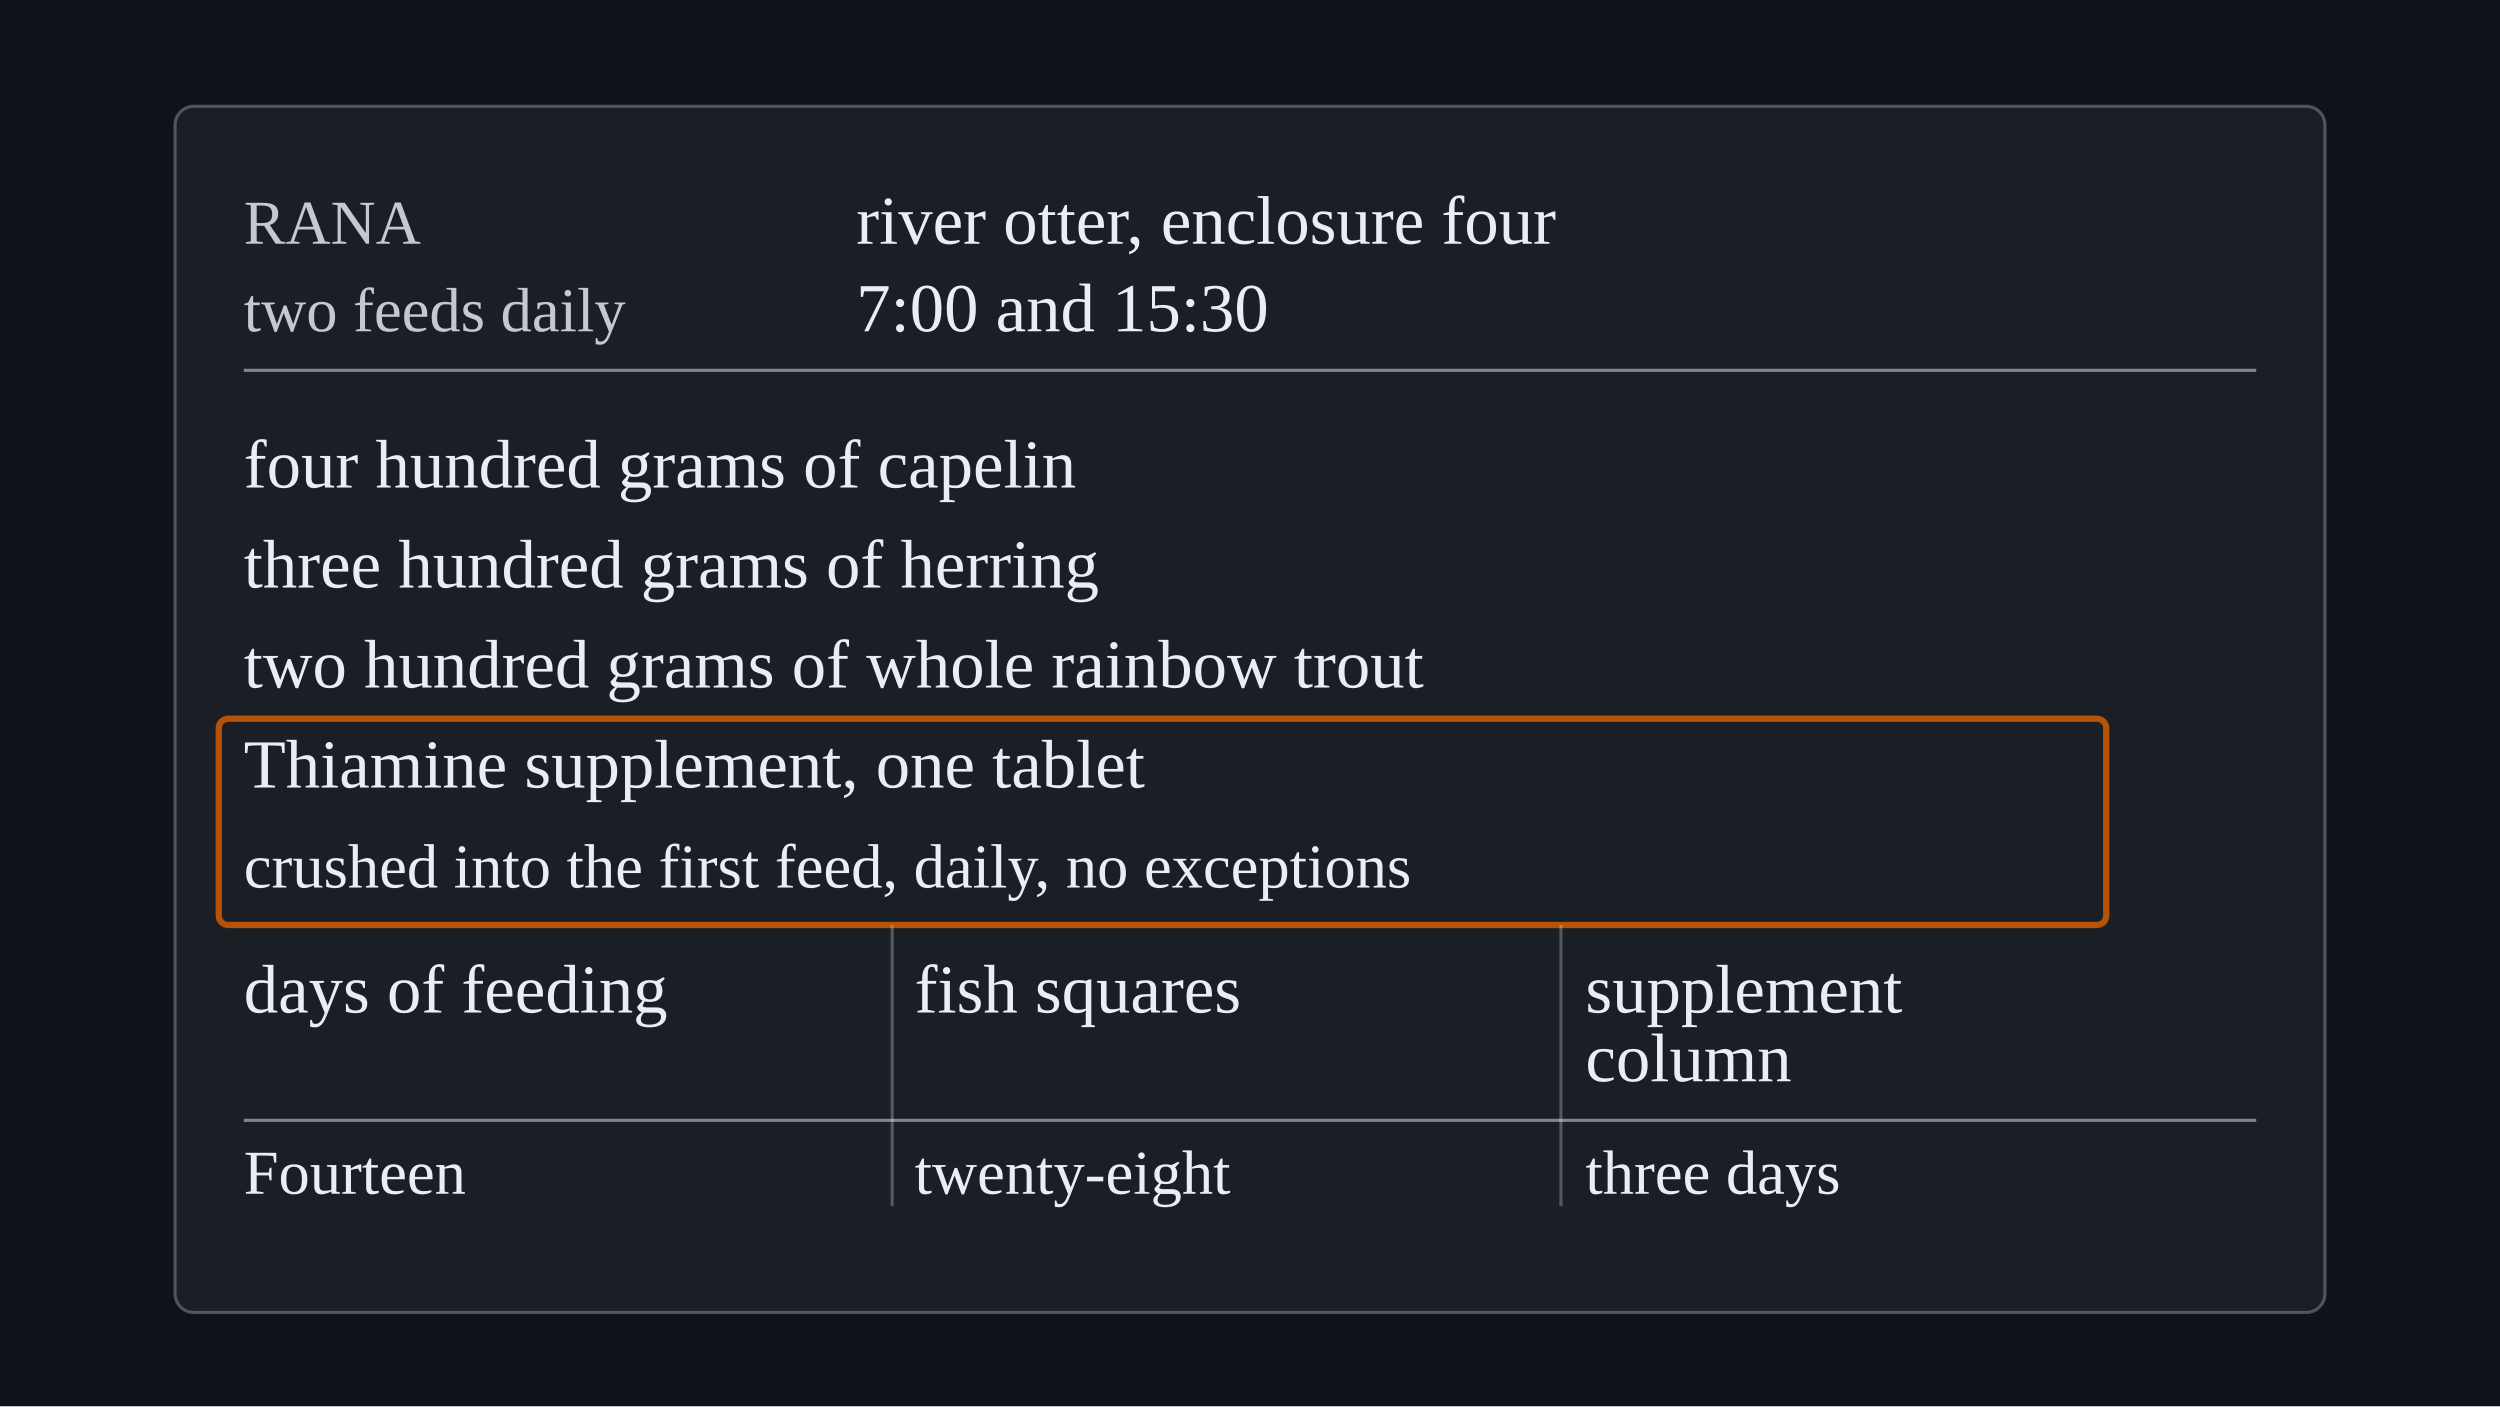
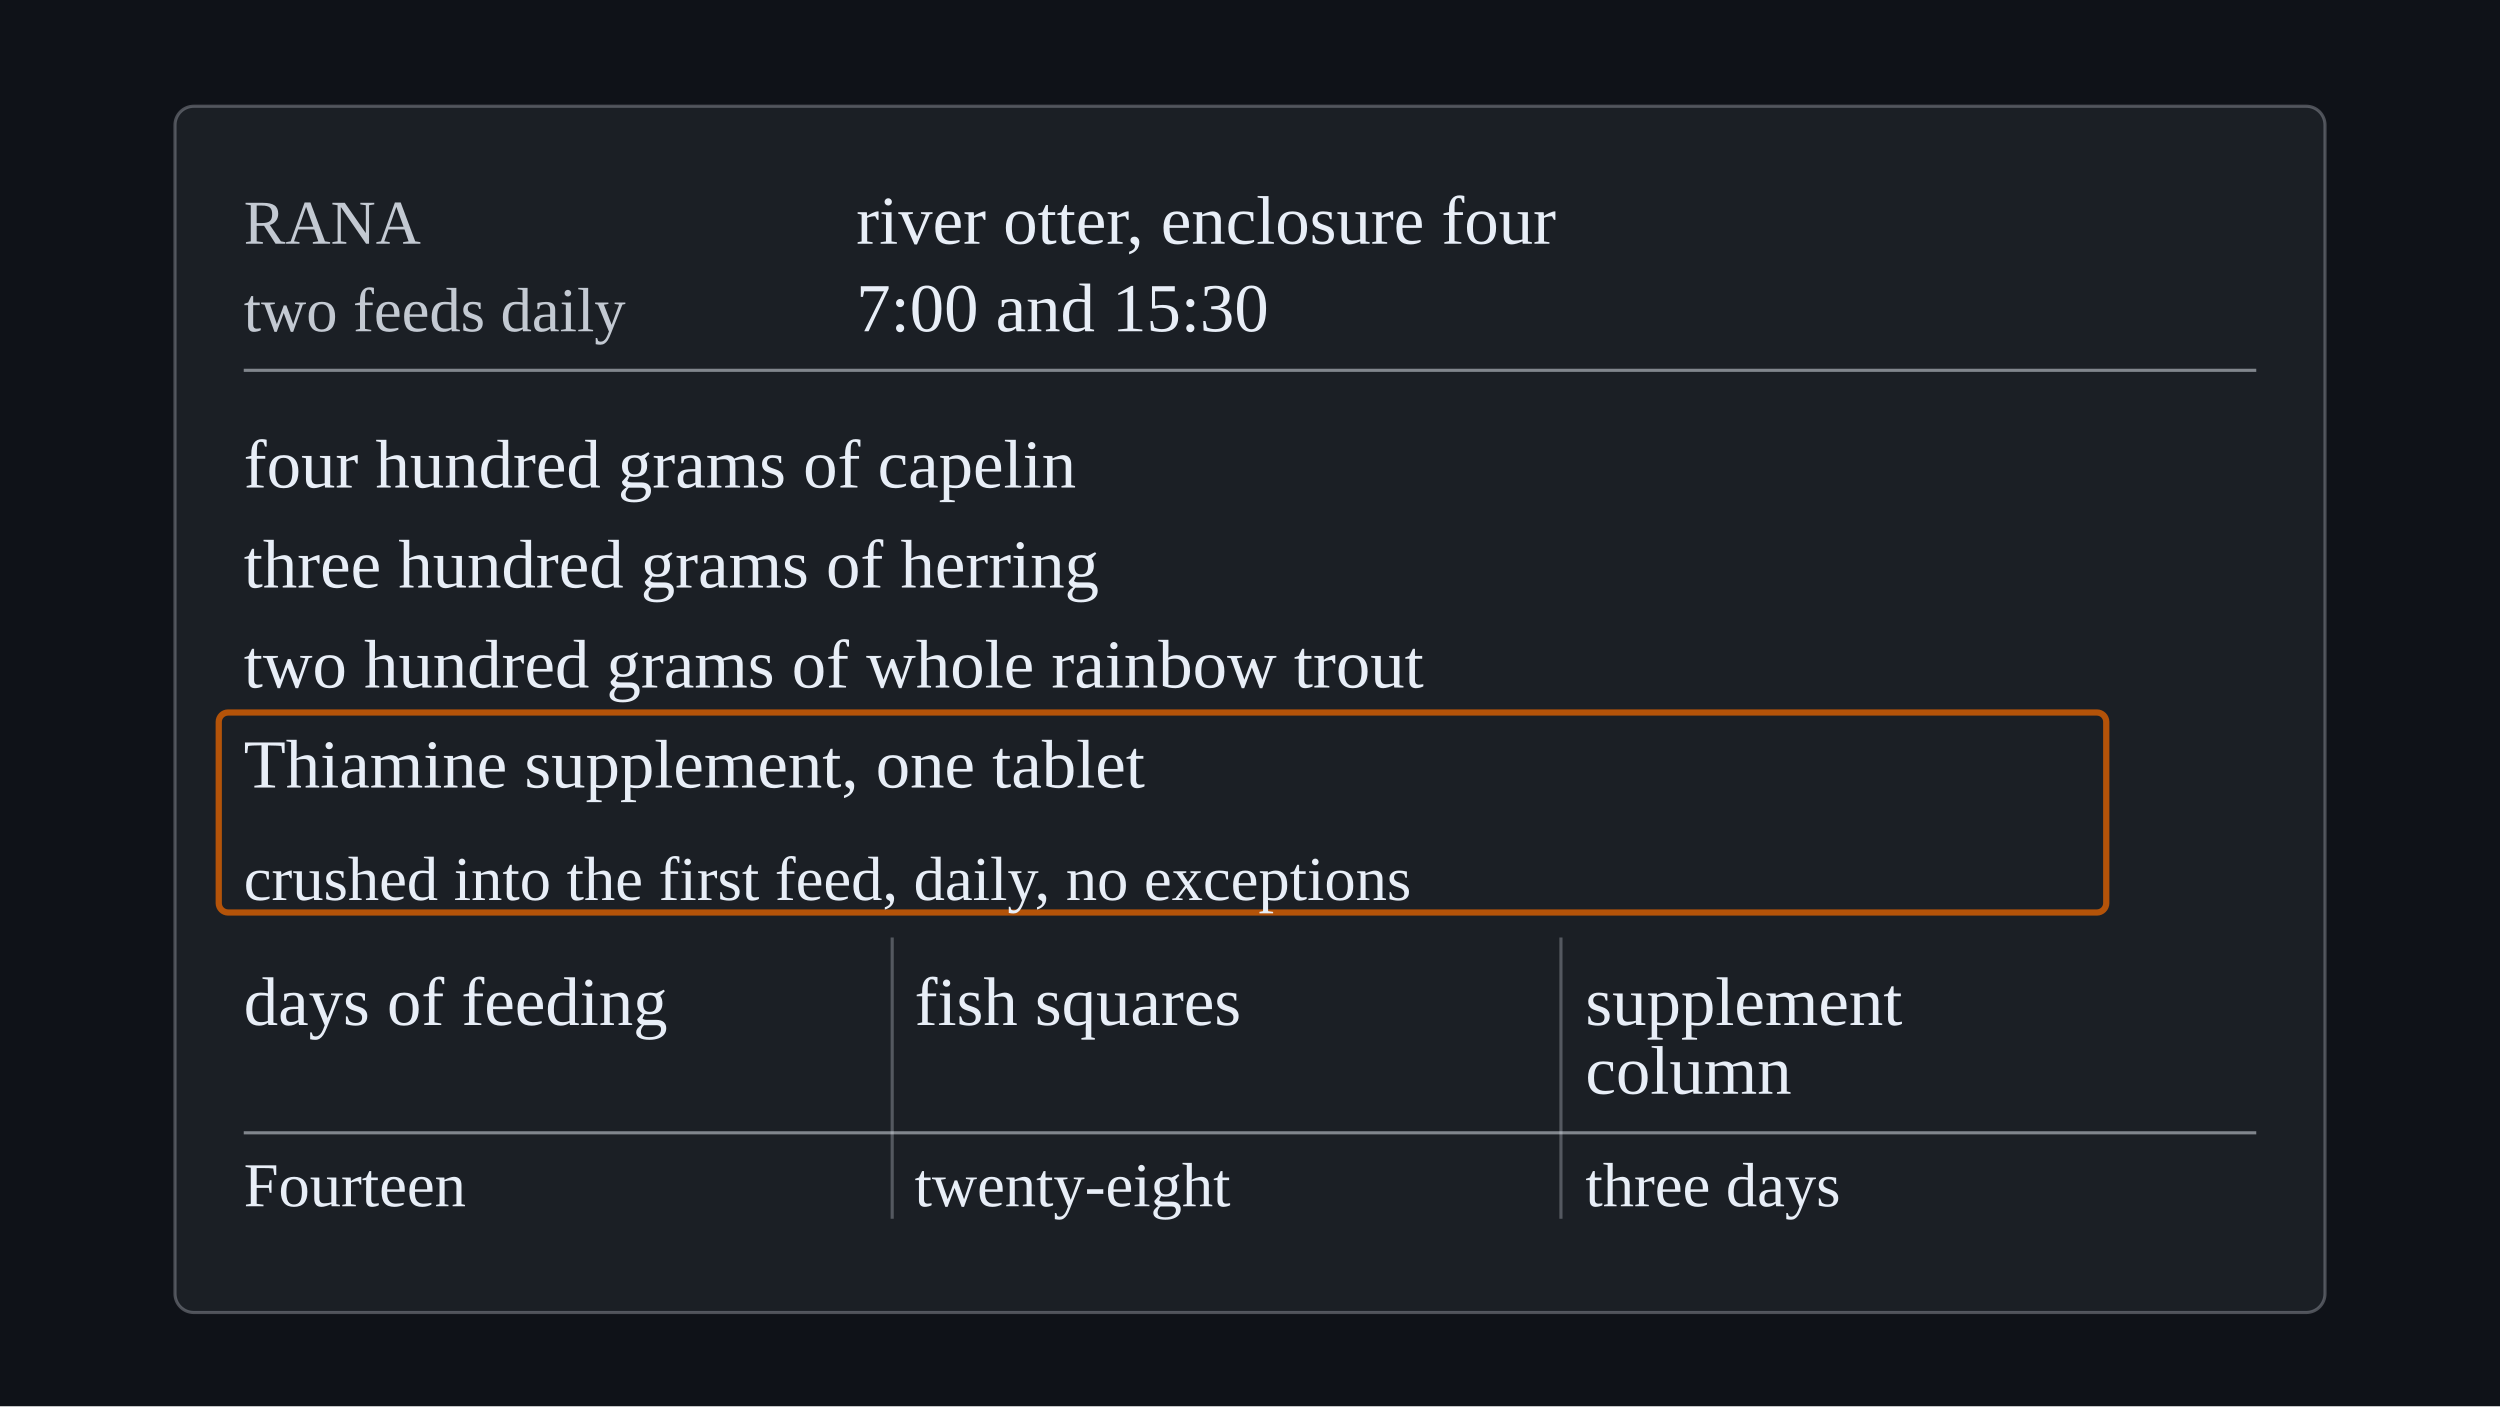
<svg xmlns="http://www.w3.org/2000/svg" width="800" height="450" viewBox="0 0 800 450" role="img">
  <rect x="0" y="0" width="800" height="450" fill="#0f1218" />
  <rect x="56" y="34" width="688" height="386" fill="rgba(232,238,247,0.06)" stroke="rgba(232,238,247,0.28)" stroke-width="1" rx="6" />
  <text x="78" y="78" font-size="20" fill="#e8eef7" fill-opacity="0.82">RANA</text>
  <text x="274" y="78" font-size="22" fill="#e8eef7">river otter, enclosure four</text>
  <text x="78" y="106" font-size="20" fill="#e8eef7" fill-opacity="0.82">two feeds daily</text>
  <text x="274" y="106" font-size="22" fill="#e8eef7">7:00 and 15:30</text>
  <line x1="78" y1="118.5" x2="722" y2="118.5" stroke="rgba(232,238,247,0.5)" stroke-width="1" />
  <text x="78" y="156" font-size="22" fill="#e8eef7">four hundred grams of capelin</text>
  <text x="78" y="188" font-size="22" fill="#e8eef7">three hundred grams of herring</text>
  <text x="78" y="220" font-size="22" fill="#e8eef7">two hundred grams of whole rainbow trout</text>
-   <rect x="70" y="230" width="604" height="66" fill="none" stroke="#b45309" stroke-width="2" rx="3" data-emphasis="box" />
+   <rect x="70" y="228" width="604" height="64" fill="none" stroke="#b45309" stroke-width="2" rx="3" data-emphasis="box" />
  <text x="78" y="252" font-size="22" fill="#e8eef7">Thiamine supplement, one tablet</text>
-   <text x="78" y="284" font-size="20" fill="#e8eef7">crushed into the first feed, daily, no exceptions</text>
-   <text x="78" y="324" font-size="22" fill="#e8eef7">
+   <text x="78" y="288" font-size="20" fill="#e8eef7">crushed into the first feed, daily, no exceptions</text>
+   <text x="78" y="328" font-size="22" fill="#e8eef7">
    <tspan x="78" dy="0">days of feeding</tspan>
  </text>
-   <text x="292.67" y="324" font-size="22" fill="#e8eef7">
+   <text x="292.67" y="328" font-size="22" fill="#e8eef7">
    <tspan x="292.67" dy="0">fish squares</tspan>
  </text>
-   <line x1="285.5" y1="296" x2="285.5" y2="386" stroke="rgba(232,238,247,0.28)" stroke-width="1" />
-   <text x="507.33" y="324" font-size="22" fill="#e8eef7">
+   <line x1="285.5" y1="300" x2="285.5" y2="390" stroke="rgba(232,238,247,0.28)" stroke-width="1" />
+   <text x="507.33" y="328" font-size="22" fill="#e8eef7">
    <tspan x="507.33" dy="0">supplement</tspan>
    <tspan x="507.33" dy="22">column</tspan>
  </text>
-   <line x1="499.5" y1="296" x2="499.5" y2="386" stroke="rgba(232,238,247,0.28)" stroke-width="1" />
-   <line x1="78" y1="358.5" x2="722" y2="358.5" stroke="rgba(232,238,247,0.5)" stroke-width="1" />
-   <text x="78" y="382" font-size="20" fill="#e8eef7">
+   <line x1="499.5" y1="300" x2="499.5" y2="390" stroke="rgba(232,238,247,0.28)" stroke-width="1" />
+   <line x1="78" y1="362.5" x2="722" y2="362.5" stroke="rgba(232,238,247,0.5)" stroke-width="1" />
+   <text x="78" y="386" font-size="20" fill="#e8eef7">
    <tspan x="78" dy="0">Fourteen</tspan>
  </text>
-   <text x="292.67" y="382" font-size="20" fill="#e8eef7">
+   <text x="292.67" y="386" font-size="20" fill="#e8eef7">
    <tspan x="292.67" dy="0">twenty-eight</tspan>
  </text>
-   <text x="507.33" y="382" font-size="20" fill="#e8eef7">
+   <text x="507.33" y="386" font-size="20" fill="#e8eef7">
    <tspan x="507.33" dy="0">three days</tspan>
  </text>
</svg>
